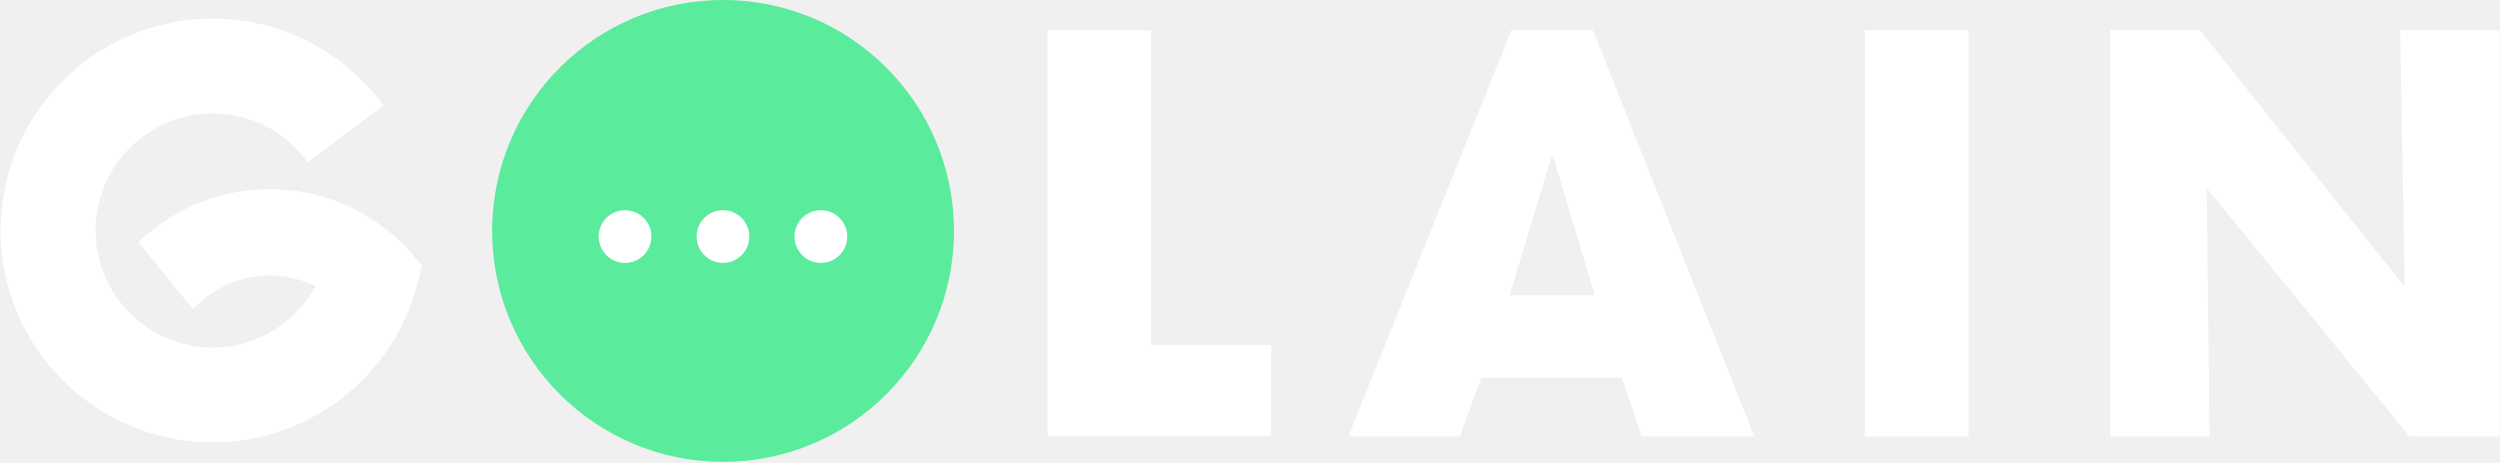
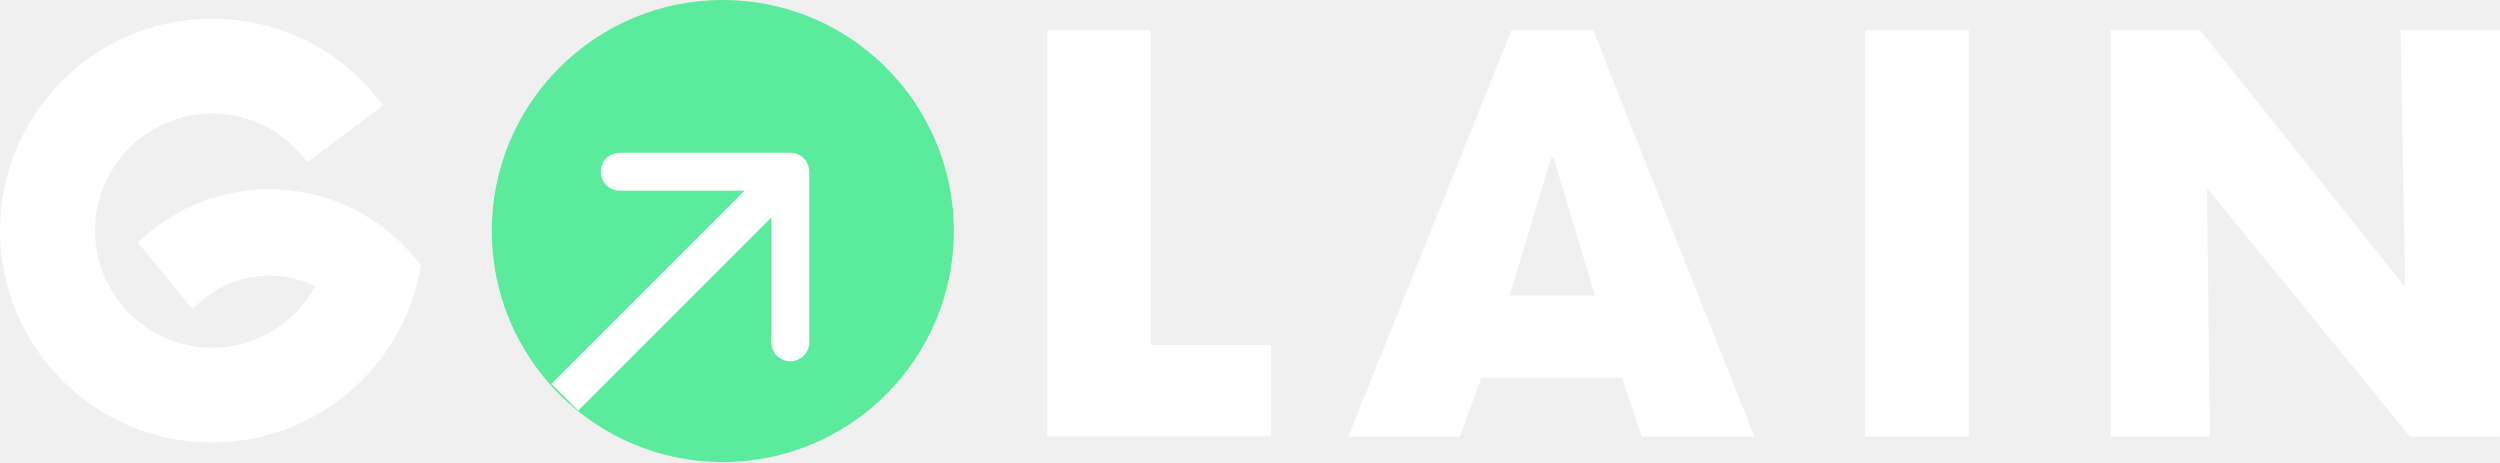
- <svg xmlns="http://www.w3.org/2000/svg" width="1442" height="267" viewBox="0 0 1442 267" fill="none">
-   <path d="M243.056 153.173L243.22 152.521L242.078 151.705L241.099 150.563C220.22 124.301 189.064 109.131 155.624 109.131C128.872 109.131 103.099 118.918 83.198 136.698L79.773 139.634L111.255 178.294L115.007 174.868C126.099 164.592 140.617 158.882 155.624 158.882C164.759 158.882 173.893 161.003 182.049 165.081C170.305 186.776 147.468 200.478 122.673 200.478C85.482 200.478 55.142 170.138 55.142 132.946C55.142 95.755 85.482 65.414 122.673 65.414C142.9 65.414 161.822 74.386 174.709 90.046L177.645 93.471L221.361 60.684L218.262 56.932C194.773 27.57 160.028 10.769 122.51 10.769C55.142 10.769 0.333 65.578 0.333 132.946C0.333 200.315 55.142 255.124 122.51 255.124C181.234 255.124 231.801 213.365 242.567 155.62L242.73 154.804L243.546 153.826L243.056 153.173Z" fill="white" />
-   <path d="M604.043 17.457H663.908V199.01H733.234V251.535H604.206V17.457H604.043Z" fill="white" />
-   <path d="M854.433 217.769L842.036 251.698H777.766L871.724 17.457H918.865L1011.84 251.698H946.922L935.504 217.769H854.433ZM870.745 170.301H919.844L895.865 90.372H895.539H894.887L870.745 170.301Z" fill="white" />
-   <path d="M1075.62 17.457H1135.49V251.698H1075.62V17.457Z" fill="white" />
-   <path d="M1217.38 17.457H1268.92L1386.37 164.592L1387.02 163.939L1384.41 17.457H1441.67V251.698H1389.8L1273.49 109.294L1272.84 109.62L1274.47 251.698H1217.21V17.457H1217.38Z" fill="white" />
-   <path d="M417.066 266.4C490.631 266.4 550.266 206.764 550.266 133.2C550.266 59.636 490.631 0 417.066 0C343.502 0 283.866 59.636 283.866 133.2C283.866 206.764 343.502 266.4 417.066 266.4Z" fill="#5BEB9D" />
-   <path d="M360.525 151.644C368.923 151.644 375.731 144.836 375.731 136.438C375.731 128.039 368.923 121.231 360.525 121.231C352.127 121.231 345.319 128.039 345.319 136.438C345.319 144.836 352.127 151.644 360.525 151.644Z" fill="white" />
-   <path d="M417.006 151.644C425.404 151.644 432.213 144.836 432.213 136.438C432.213 128.039 425.404 121.231 417.006 121.231C408.608 121.231 401.8 128.039 401.8 136.438C401.8 144.836 408.608 151.644 417.006 151.644Z" fill="white" />
-   <path d="M473.487 151.644C481.885 151.644 488.694 144.836 488.694 136.438C488.694 128.039 481.885 121.231 473.487 121.231C465.089 121.231 458.281 128.039 458.281 136.438C458.281 144.836 465.089 151.644 473.487 151.644Z" fill="white" />
+ <svg xmlns="http://www.w3.org/2000/svg" width="1093" height="202" viewBox="0 0 1093 202" fill="none">
+   <path d="M184.054 116.149L184.178 115.654L183.312 115.036L182.57 114.17C166.737 94.256 143.112 82.752 117.755 82.752C97.469 82.752 77.926 90.174 62.836 103.656L60.238 105.883L84.111 135.198L86.956 132.6C95.367 124.808 106.375 120.478 117.755 120.478C124.682 120.478 131.608 122.086 137.793 125.179C128.887 141.63 111.57 152.02 92.769 152.02C64.567 152.02 41.561 129.013 41.561 100.811C41.561 72.609 64.567 49.603 92.769 49.603C108.107 49.603 122.455 56.406 132.227 68.28L134.453 70.878L167.603 46.016L165.253 43.171C147.441 20.906 121.095 8.166 92.645 8.166C41.561 8.166 0 49.727 0 100.811C0 151.896 41.561 193.457 92.645 193.457C137.175 193.457 175.519 161.792 183.683 118.005L183.807 117.386L184.425 116.644L184.054 116.149Z" fill="#FFFFFF" />
+   <path d="M457.781 13.238H503.176V150.907H555.745V190.736H457.905V13.238H457.781Z" fill="#FFFFFF" />
+   <path d="M647.651 165.132L638.25 190.86H589.516L660.762 13.238H696.509L767.014 190.86H717.784L709.126 165.132H647.651ZM660.02 129.137H697.251L679.069 68.528H678.821H678.327L660.02 129.137Z" fill="#FFFFFF" />
+   <path d="M815.375 13.238H860.77V190.86H815.375V13.238Z" fill="#FFFFFF" />
+   <path d="M922.866 13.238H961.953L1051.01 124.808L1051.51 124.313L1049.53 13.238H1092.94V190.86H1053.61L965.416 82.877L964.921 83.124L966.158 190.86H922.742V13.238H922.866Z" fill="#FFFFFF" />
+   <path d="M316.004 202.008C371.787 202.008 417.008 156.787 417.008 101.004C417.008 45.221 371.787 0 316.004 0C260.221 0 215 45.221 215 101.004C215 156.787 260.221 202.008 316.004 202.008Z" fill="#5BEB9D" />
+   <path d="M353.808 75.071C353.808 70.495 350.099 66.785 345.523 66.785H270.952C266.376 66.785 262.667 70.495 262.667 75.071C262.667 79.647 266.376 83.357 270.952 83.357H337.237V149.641C337.237 154.217 340.947 157.927 345.523 157.927C350.099 157.927 353.808 154.217 353.808 149.641V75.071ZM252.804 179.507L351.381 80.93L339.664 69.212L241.087 167.789L252.804 179.507Z" fill="white" />
</svg>
